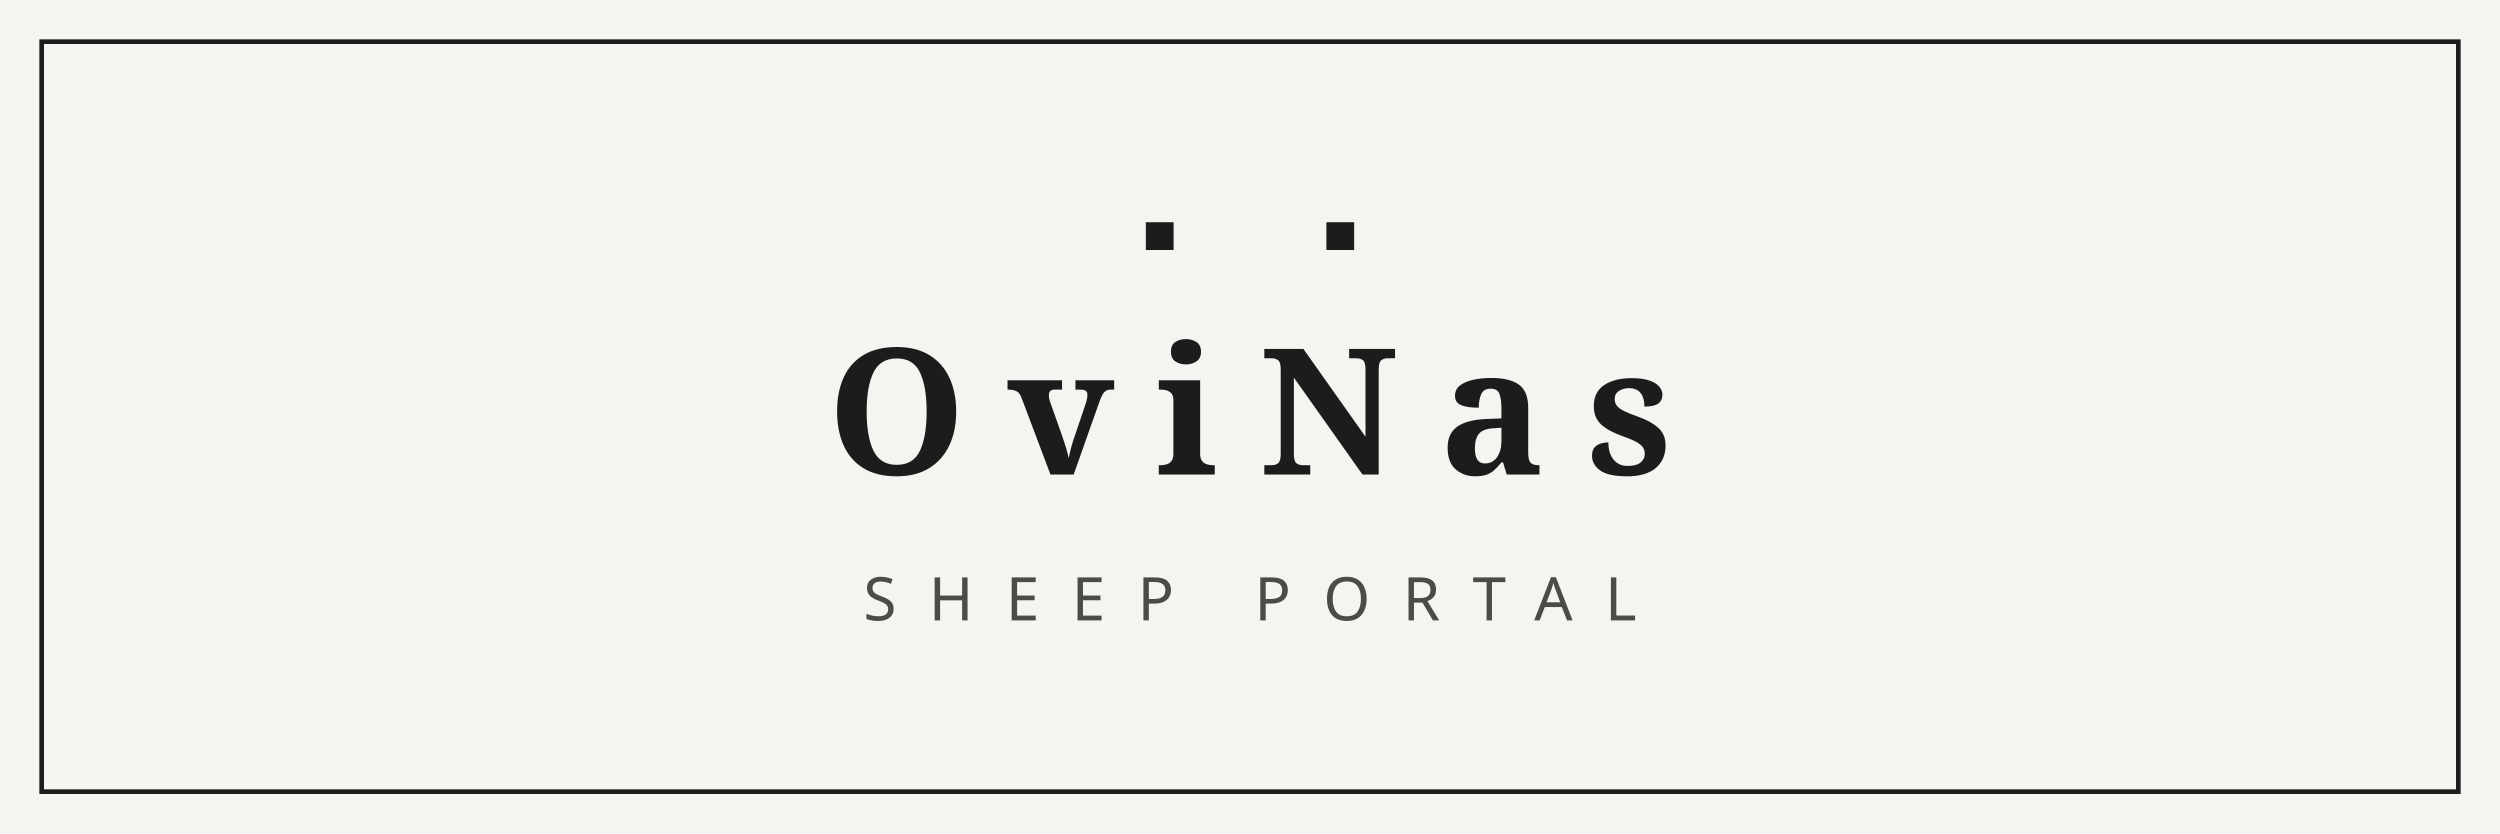
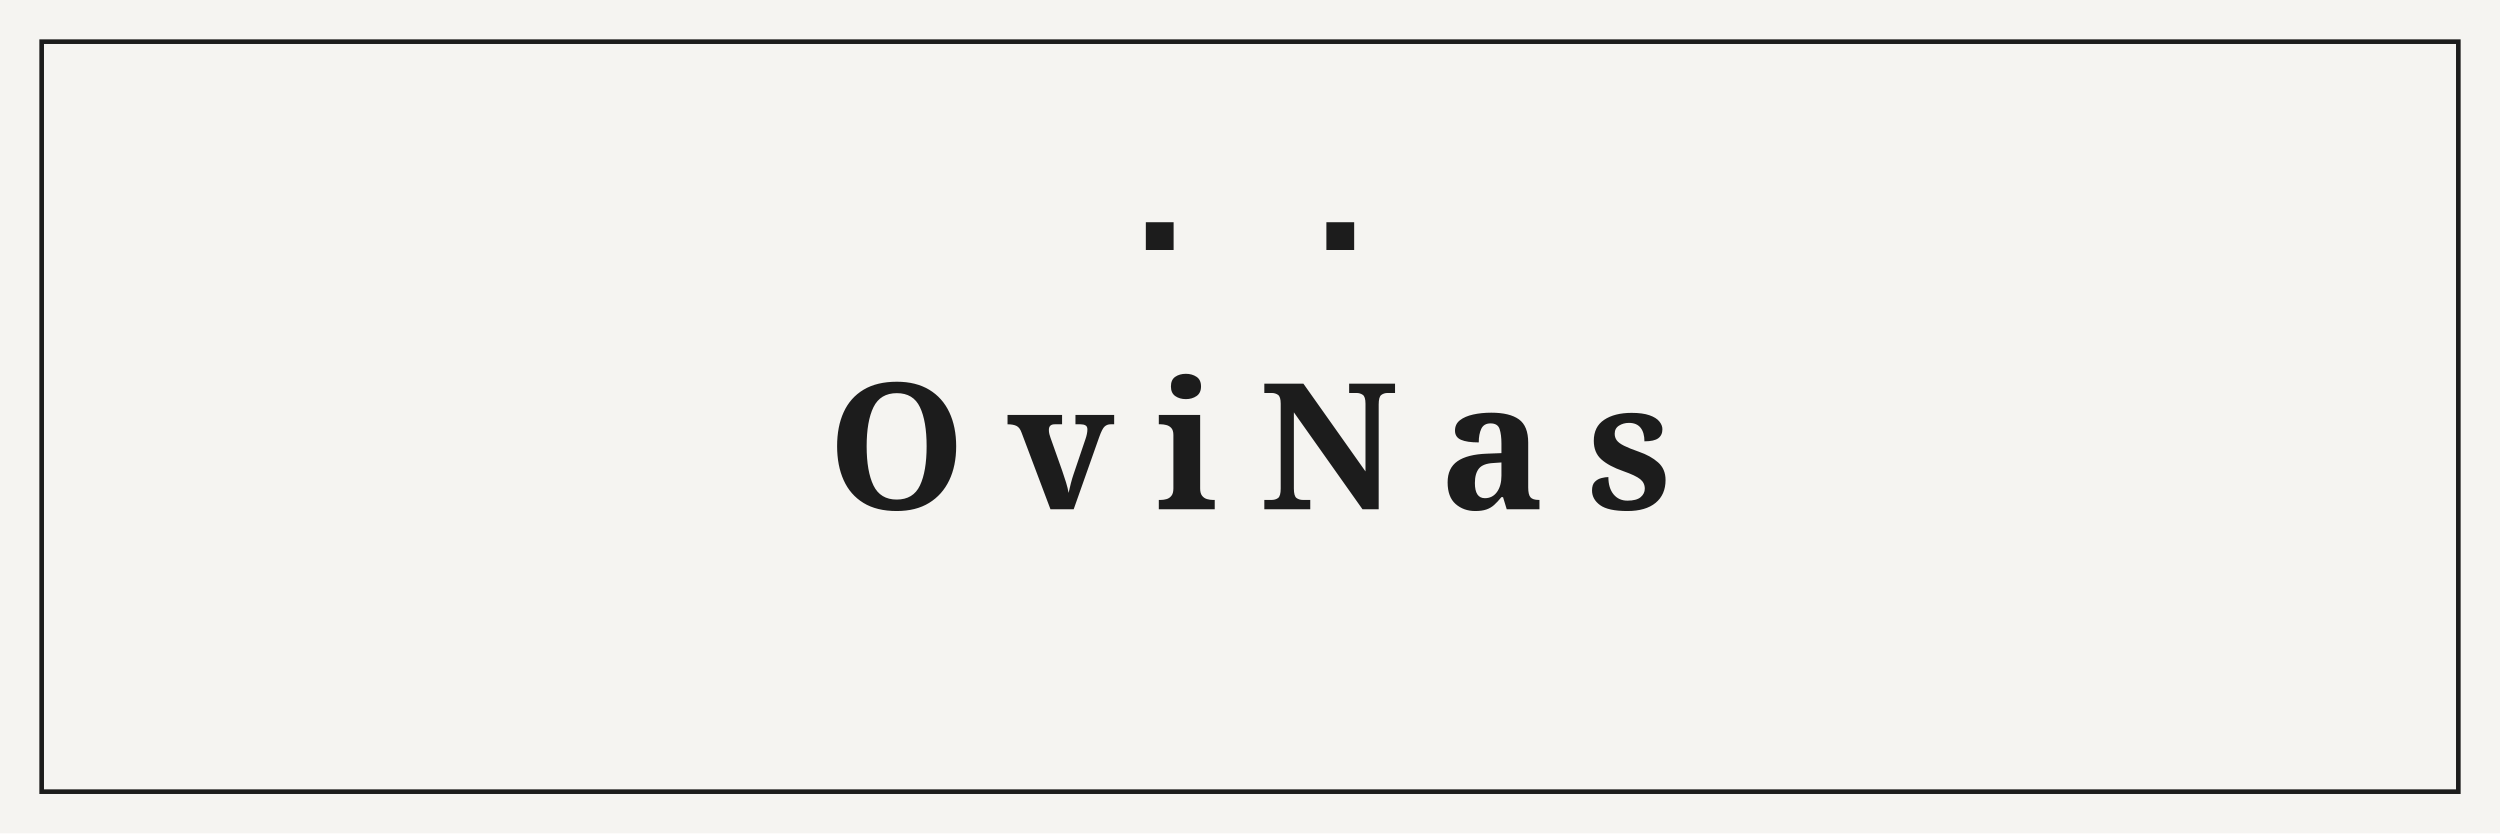
<svg xmlns="http://www.w3.org/2000/svg" width="1080" height="360" viewBox="0 0 1080 360" role="img" aria-labelledby="t1">
  <rect width="1080" height="360" fill="#f5f4f1" />
  <rect x="18" y="18" width="1044" height="324" fill="none" stroke="#1c1c1c" stroke-width="2" />
  <rect x="495" y="96" width="12" height="12" fill="#1c1c1c" />
  <rect x="573" y="96" width="12" height="12" fill="#1c1c1c" />
-   <text x="540" y="205" text-anchor="middle" font-family="'Noto Serif TC','Songti TC','STSong',serif" font-size="76" font-weight="700" letter-spacing="18" fill="#1c1c1c">OviNas</text>
-   <text x="540" y="268" text-anchor="middle" font-family="'Noto Sans TC','PingFang TC',sans-serif" font-size="26" letter-spacing="14" fill="#4c4b47">SHEEP PORTAL</text>
+   <text x="540" y="220" text-anchor="middle" font-family="'Noto Serif TC','Songti TC','STSong',serif" font-size="76" font-weight="700" letter-spacing="18" fill="#1c1c1c">OviNas</text>
</svg>
